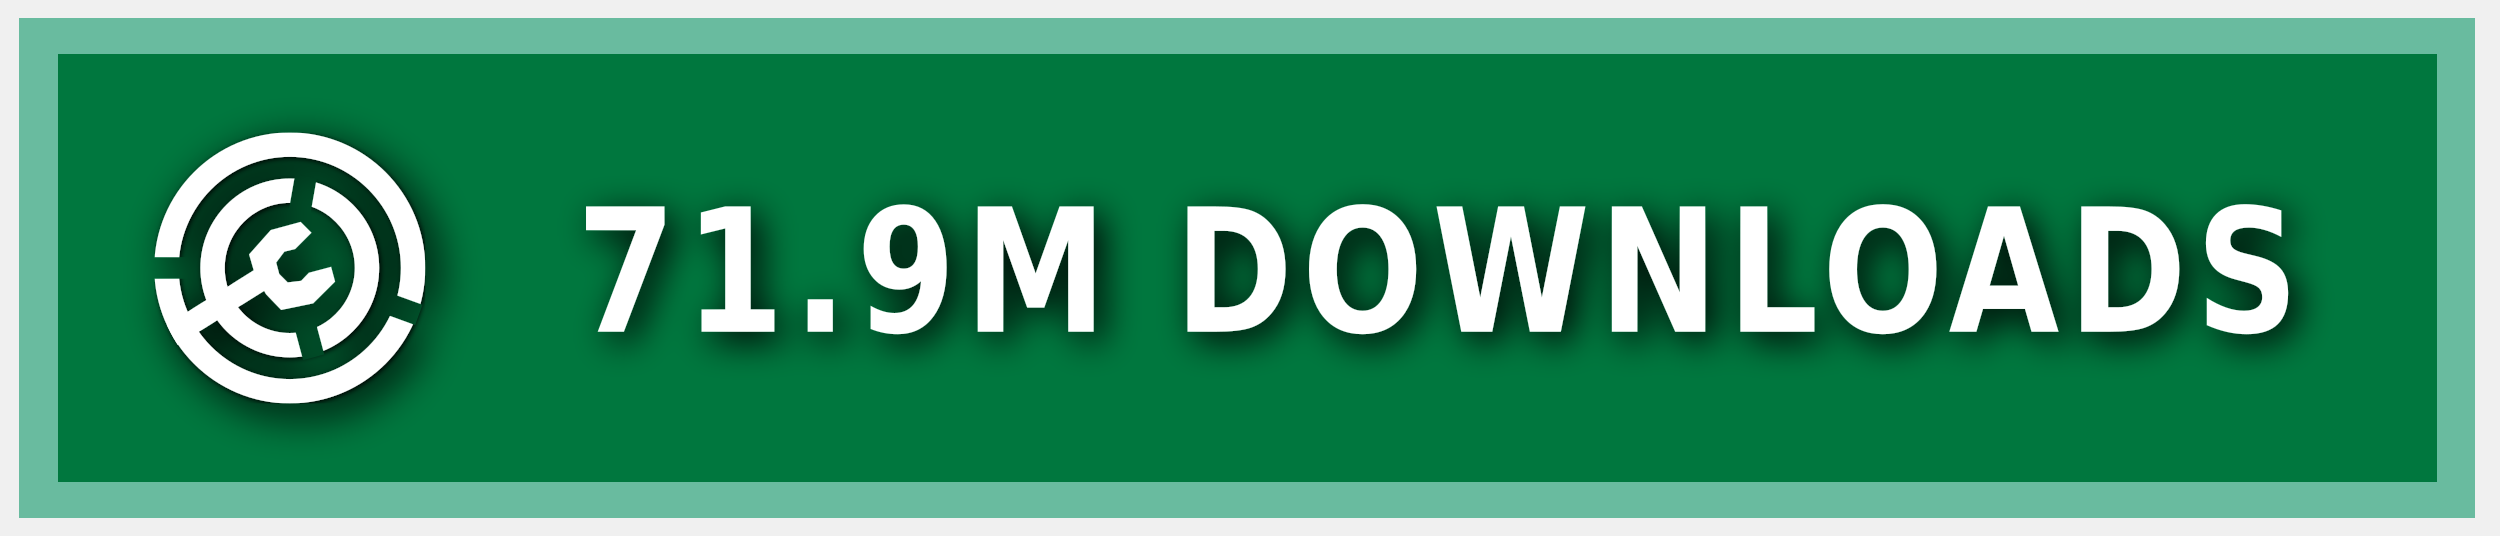
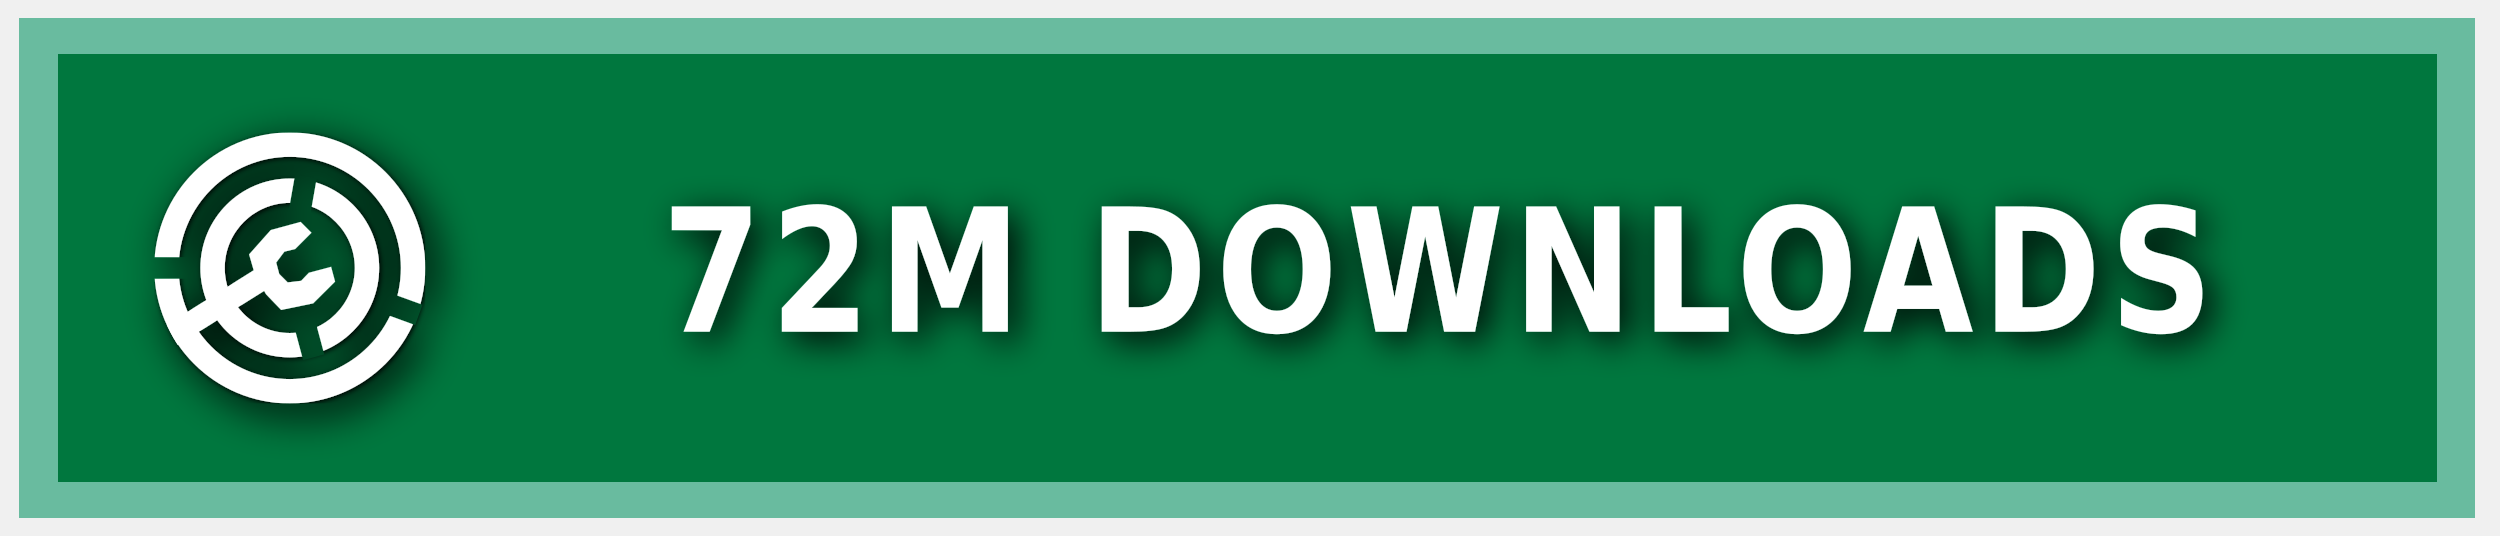
<svg xmlns="http://www.w3.org/2000/svg" xmlns:ns1="https://boxy-svg.com" width="140" height="30" role="img" aria-label="MODRINTH">
  <style> g:not(.noshadow) { filter: drop-shadow(0.5px 0.5px 1.0px black); } </style>
  <defs>
    <ns1:guide x="121.656" y="10.118" angle="90" />
    <ns1:guide x="127.198" y="17.628" angle="90" />
    <ns1:guide x="8.199" y="-3.08" angle="0" />
    <ns1:guide x="20.449" y="-4.101" angle="0" />
    <ns1:guide x="121.656" y="10.118" angle="90" />
    <ns1:guide x="127.198" y="17.628" angle="90" />
    <ns1:guide x="8.199" y="-3.08" angle="0" />
    <ns1:guide x="20.449" y="-4.101" angle="0" />
  </defs>
  <g class="noshadow" shape-rendering="crispEdges" style="" transform="matrix(1.074564, 0, 0, 1, 0, 0)">
    <rect x="1" y="1" width="128" height="28" style="fill: #00954E;" />
    <rect x="1" y="1" width="128" height="28" style="fill: rgba(0, 0, 0, 0.2);" />
    <rect x="2" y="2" width="126" height="26" style="fill: none; stroke-width:2px; stroke: rgba(211, 255, 255, 0.5);" />
  </g>
  <g fill-rule="evenodd" stroke-linejoin="round" stroke-miterlimit="1.5" clip-rule="evenodd" transform="matrix(1.2, 0, 0, 1.2, -1.2, -1.5)">
    <path fill="none" d="M 8.199 7.432 L 20.846 7.432 L 20.846 20.079 L 8.199 20.079 L 8.199 7.432 Z" style="" />
    <g clip-path="url(#a)" transform="matrix(0.126469, 0, 0, 0.126469, 8.198999, 7.431019)" style="">
      <path fill="#ffffff" d="M50 17c18.207 0 32.988 14.787 32.988 33S68.207 83 50 83 17.012 68.213 17.012 50 31.793 17 50 17Zm0 9c13.24 0 23.988 10.755 23.988 24S63.24 74 50 74 26.012 63.245 26.012 50 36.76 26 50 26Z" />
    </g>
    <g clip-path="url(#b)" transform="matrix(0.126469, 0, 0, 0.126469, 8.198999, 7.431019)" style="">
      <path fill="#ffffff" d="M50 0c27.596 0 50 22.404 50 50s-22.404 50-50 50S0 77.596 0 50 22.404 0 50 0Zm0 9c22.629 0 41 18.371 41 41S72.629 91 50 91 9 72.629 9 50 27.371 9 50 9Z" />
    </g>
    <g class="noshadow" clip-path="url(#c)" transform="matrix(0.112383, 0, 0, 0.122032, 8.268063, 7.737635)" style="">
      <path fill="none" stroke="#ffffff" stroke-width="9" d="M 50 50 L 5.171 75.882" />
    </g>
    <path fill="#ffffff" d="M 12.909 14.103 L 12.625 13.123 L 13.637 11.985 L 15.028 11.605 L 15.534 12.111 L 14.775 12.87 L 14.269 12.996 L 13.89 13.502 L 14.032 14.038 L 14.425 14.429 L 15.053 14.354 L 15.415 13.979 L 16.452 13.701 L 16.637 14.392 L 15.613 15.407 L 14.121 15.714 L 13.415 14.979 L 12.909 14.103 Z" style="" />
    <clipPath id="clip-1">
      <path d="M50 0c27.596 0 50 22.404 50 50s-22.404 50-50 50S0 77.596 0 50 22.404 0 50 0Zm0 39.549c5.768 0 10.451 4.683 10.451 10.451 0 5.768-4.683 10.451-10.451 10.451-5.768 0-10.451-4.683-10.451-10.451 0-5.768 4.683-10.451 10.451-10.451Z" />
    </clipPath>
    <g class="noshadow" clip-path="url(#clip-1)" transform="matrix(0.064459, 0.010209, -0.018807, 0.118741, -9.215255, -61.72825)" style="transform-origin: 27.985px 74.177px;">
      <path fill="none" stroke="#ffffff" stroke-width="9" d="M 49.29 67.75 L 6.679 80.603" style="" />
    </g>
  </g>
  <g>
    <clipPath id="a">
      <path fill-rule="evenodd" stroke-linejoin="round" stroke-miterlimit="1.5" clip-rule="evenodd" d="M100 0H0v100h100V0ZM46.002 49.295l.076 1.757 8.83 32.963 7.843-2.102-8.596-32.094 5.804-32.932-7.997-1.41-5.96 33.818Z" />
    </clipPath>
    <clipPath id="b">
      <path d="M0 0v46h50l1.368.241L99 63.578l-2.736 7.517L49.295 54H0v46h100V0H0Z" />
    </clipPath>
    <clipPath id="c">
      <path d="M50 0c27.596 0 50 22.404 50 50s-22.404 50-50 50S0 77.596 0 50 22.404 0 50 0Zm0 39.549c5.768 0 10.451 4.683 10.451 10.451 0 5.768-4.683 10.451-10.451 10.451-5.768 0-10.451-4.683-10.451-10.451 0-5.768 4.683-10.451 10.451-10.451Z" />
    </clipPath>
  </g>
  <g fill="#fff" text-anchor="middle" font-family="Verdana,Geneva,DejaVu Sans,sans-serif" text-rendering="geometricPrecision" font-size="100" transform="matrix(1, 0, 0, 1, 13, 0)">
-     <text style="font-size: 80px; font-weight: 700; white-space: pre;" transform="matrix(0.1, 0, 0, 0.120296, 0, -3.678133)" x="675" y="185" letter-spacing="5">71.9M DOWNLOADS</text>
+     <text style="font-size: 80px; font-weight: 700; white-space: pre;" transform="matrix(0.1, 0, 0, 0.120296, 0, -3.678133)" x="675" y="185" letter-spacing="5">72M DOWNLOADS</text>
  </g>
</svg>
